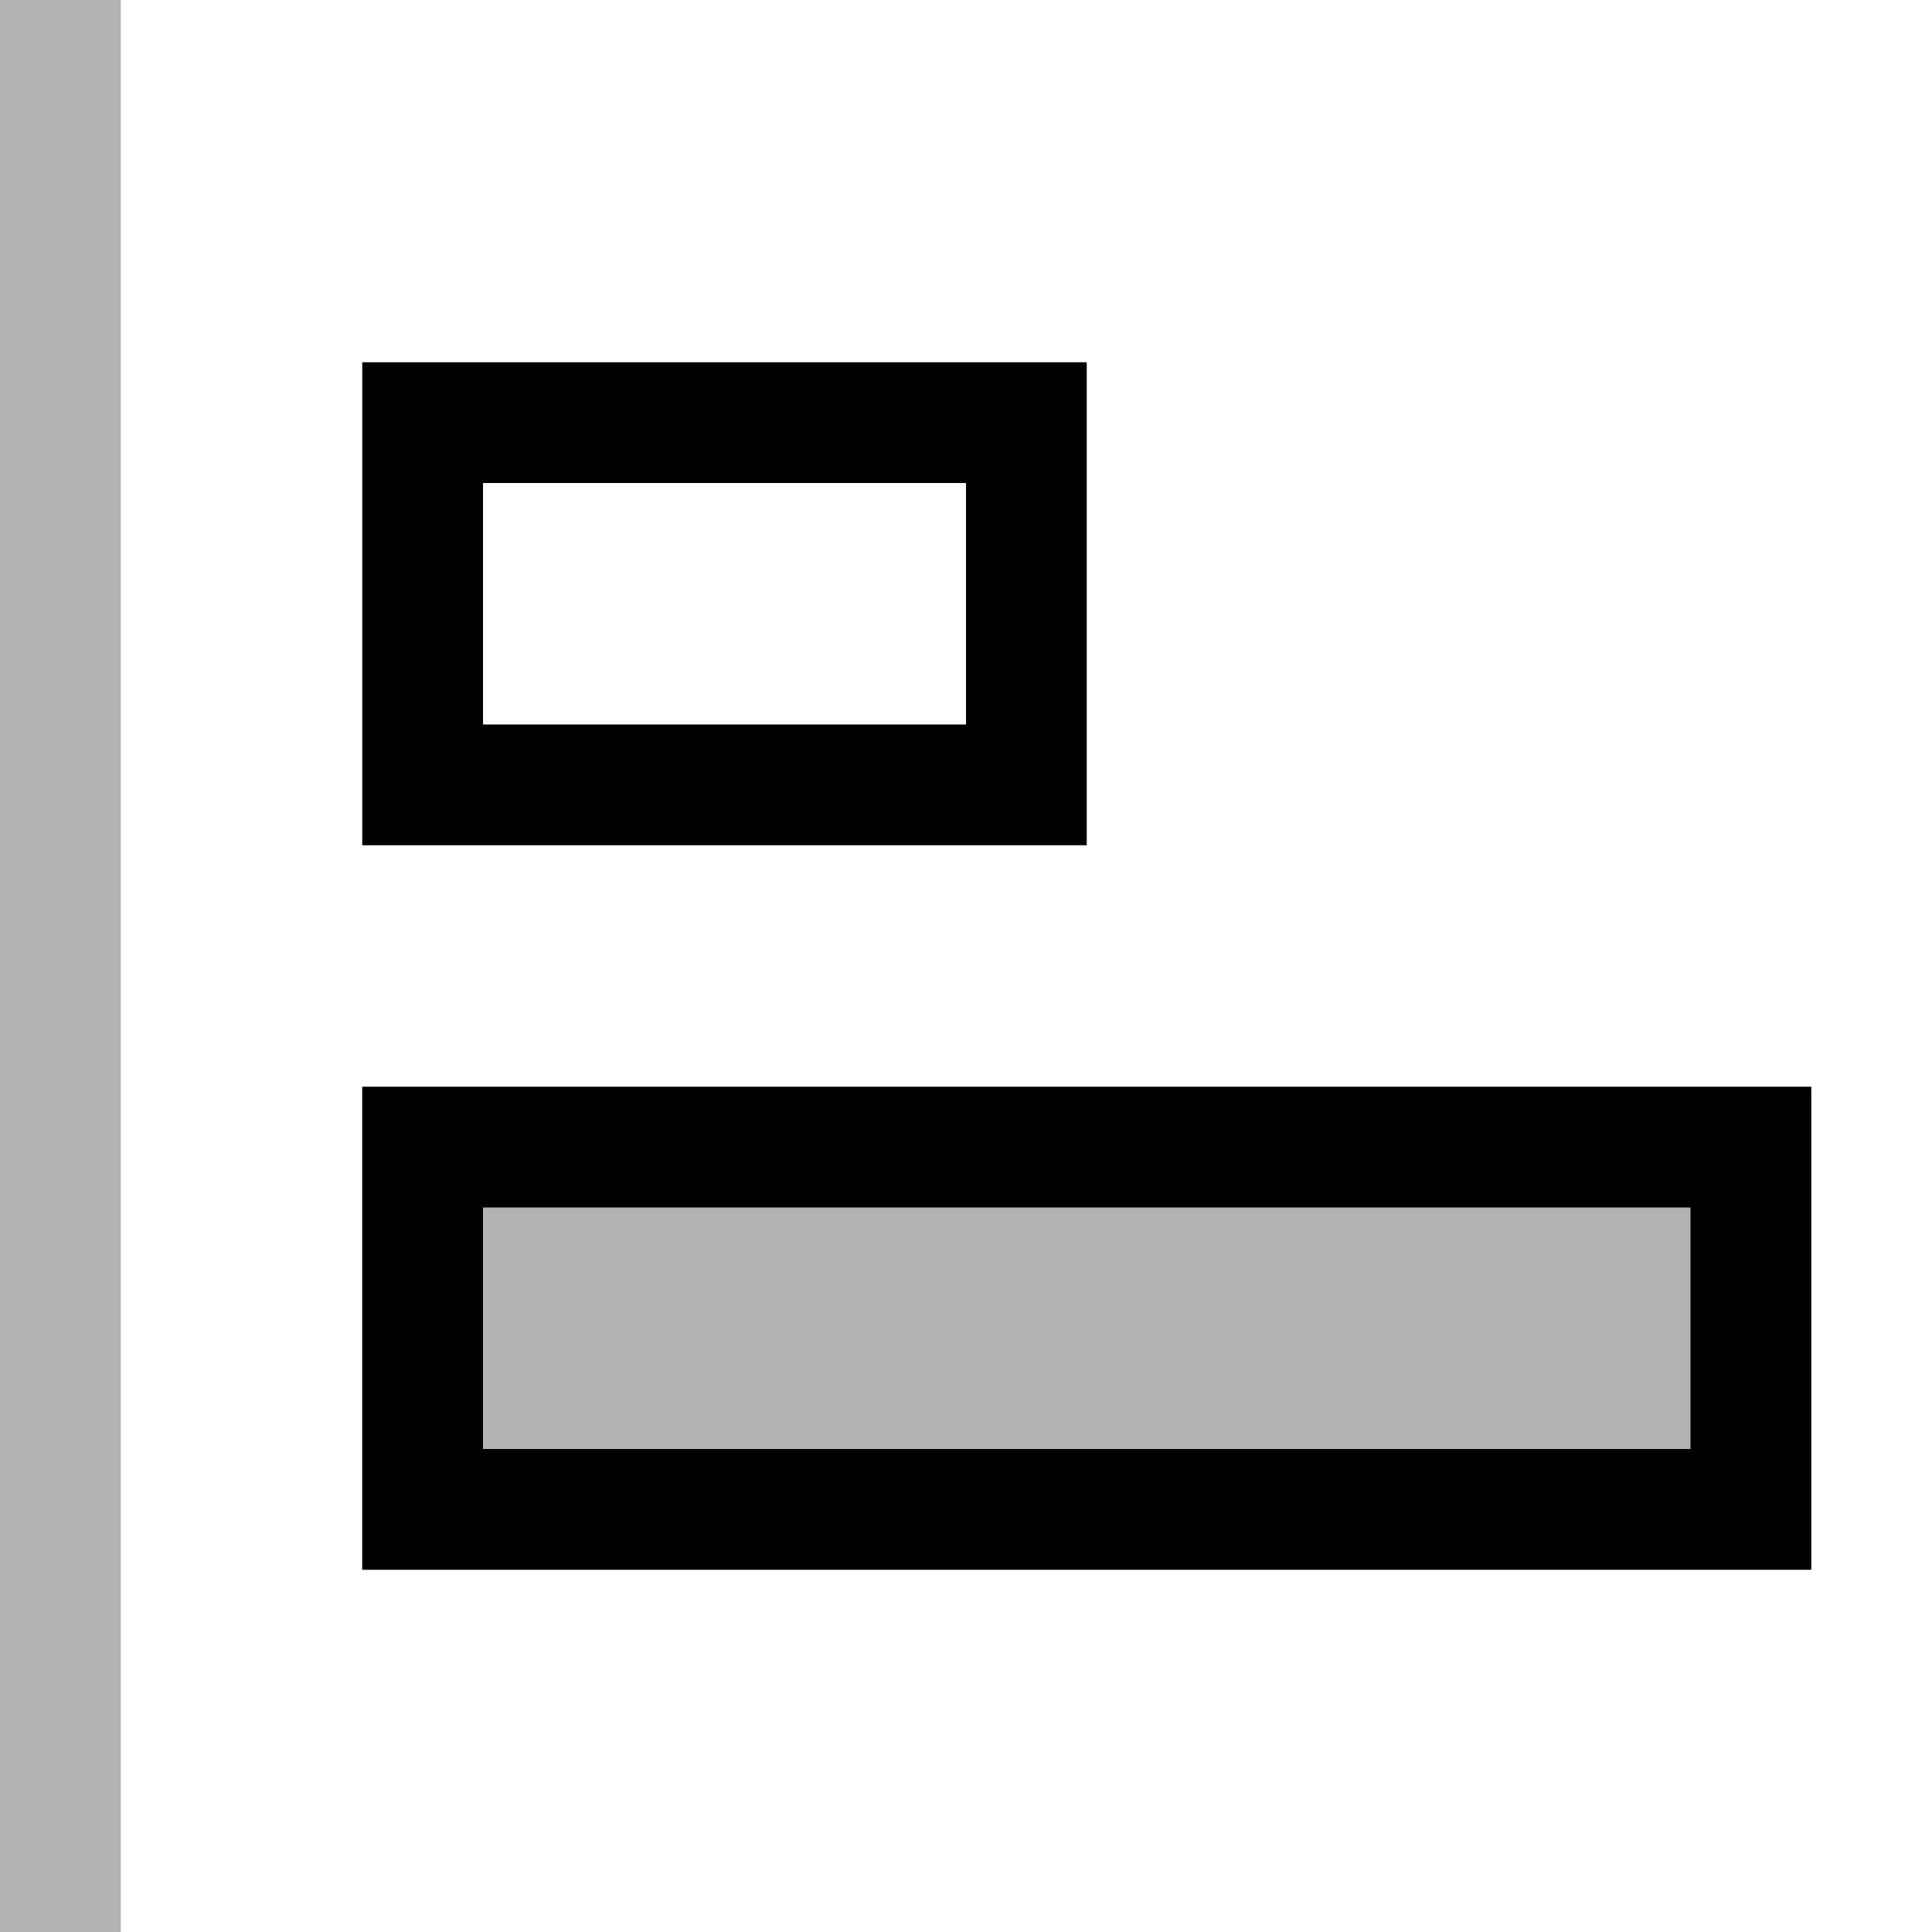
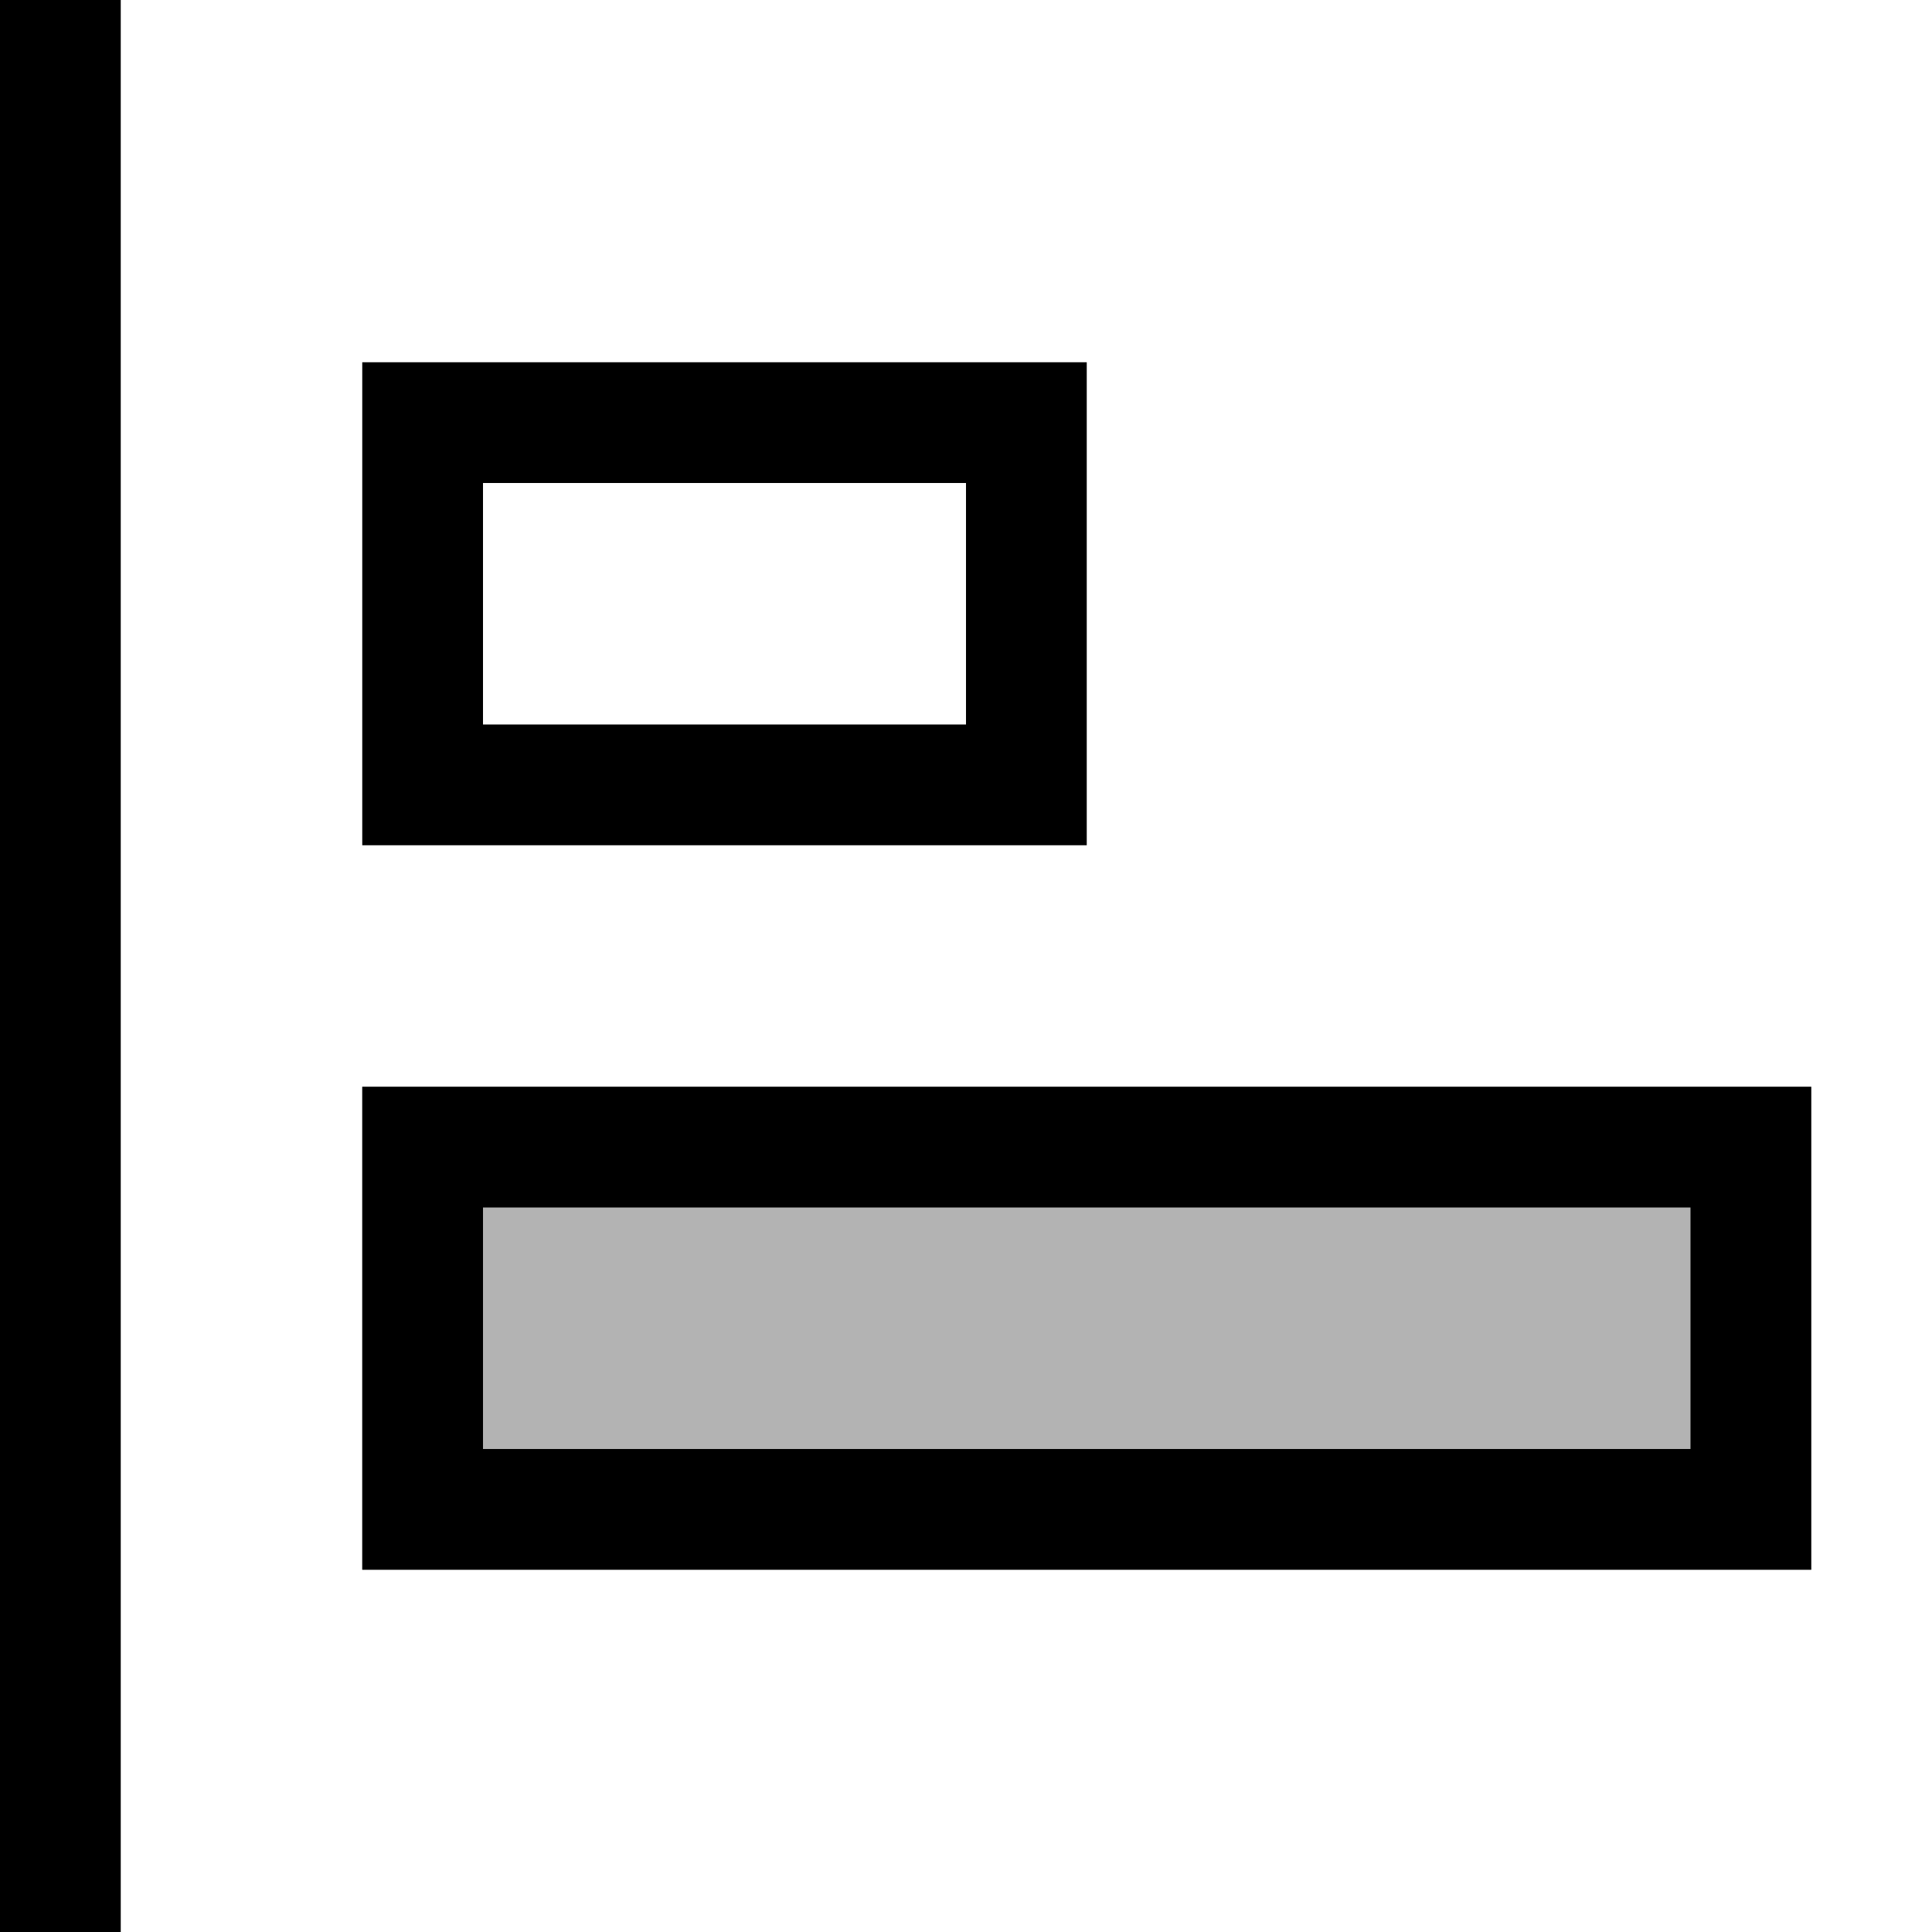
- <svg xmlns="http://www.w3.org/2000/svg" width="16" height="16" viewBox="0 0 16 16" fill="none">
-   <g id="dialog-align-and-distribute">
-     <g id=".arrange-align-horizontal-left">
-       <rect class="warning" opacity="0.3" width="1" height="16" fill="black" />
-       <rect id="rectangle" opacity="0.3" x="3" y="9" width="12" height="4" fill="black" />
-       <path id="Union" d="M15 13H3V9H15V13ZM4 12H14V10H4V12ZM9 7H3V3H9V7ZM4 6H8V4H4V6Z" fill="black" />
+ <svg xmlns="http://www.w3.org/2000/svg" width="16" height="16" viewBox="0 0 16 16" fill="none" version="1.1" id="svg291">
+   <style id="style219">.Inter { font-family: 'Inter', sans-serif; }
+ .bbox { fill: none; fill-opacity: 0; opacity: 0; stroke: none; }
+ .error {  }
+ .success { fill: url(#linearGradient953); }
+ .warning { fill: url(#linearGradient3); }
+ </style>
+   <defs id="defs291">
+     <linearGradient id="swatch313" gradientTransform="translate(-1345.341,267.6197)">
+       <stop style="stop-color:#353841;stop-opacity:1;" offset="0" id="stop313" />
+     </linearGradient>
+     <linearGradient id="swatch387" gradientTransform="matrix(1.217356,0,0,1.389357,-3317.413,1744.621)">
+       <stop style="stop-color:#ffffff;stop-opacity:1;" offset="0" id="stop387" />
+     </linearGradient>
+     <linearGradient id="swatch5" gradientTransform="translate(5123.262,290.9066)">
+       <stop style="stop-color:#04c8a5;stop-opacity:1;" offset="0" id="stop5" />
+     </linearGradient>
+     <linearGradient id="swatch6" gradientTransform="translate(5106,656.8508)">
+       <stop style="stop-color:#0a8bff;stop-opacity:1;" offset="0" id="stop6" />
+     </linearGradient>
+     <linearGradient id="swatch7" gradientTransform="matrix(0.8571429,0,0,0.8571418,4681.857,1175.73)">
+       <stop style="stop-color:#f73664;stop-opacity:1;" offset="0" id="stop7" />
+     </linearGradient>
+     <linearGradient id="swatch127" gradientTransform="matrix(0.01804371,0,0,0.04718476,-706.4237,5445.325)">
+       <stop style="stop-color:#000000;stop-opacity:1;" offset="0" id="stop128" />
+     </linearGradient>
+   </defs>
+   <g id="Dialos" style="display:inline" transform="translate(-1108,-308)">
+     <g id="dialog-align-and-distribute" transform="translate(679,-1831)" style="display:inline">
+       <rect style="display:inline" id="rect5485" width="16" height="16" x="1856" y="308" transform="translate(-1427,1831)" class="bbox " />
+       <rect x="429" y="2139" width="1" height="16" style="fill:url(#swatch127);stroke:none" id="rect5" />
+       <rect id="rectangle" opacity="0.3" x="432" y="2148" width="12" height="4" fill="black" />
+       <path id="Union_24" d="m 444,2152 h -12 v -4 h 12 z m -11,-1 h 10 v -2 h -10 z m 5,-5 h -6 v -4 h 6 z m -5,-1 h 4 v -2 h -4 z" fill="black" />
    </g>
  </g>
+   <style id="style219-9">
+ .bbox { 
+     fill:none;
+     fill-opacity:0;
+     opacity:0;
+     stroke:none;
+ }
+ .error { fill: url(#linearGradient885); }
+ .success { fill: url(#linearGradient953); }
+ .warning { fill: url(#linearGradient3); }
+ </style>
</svg>
